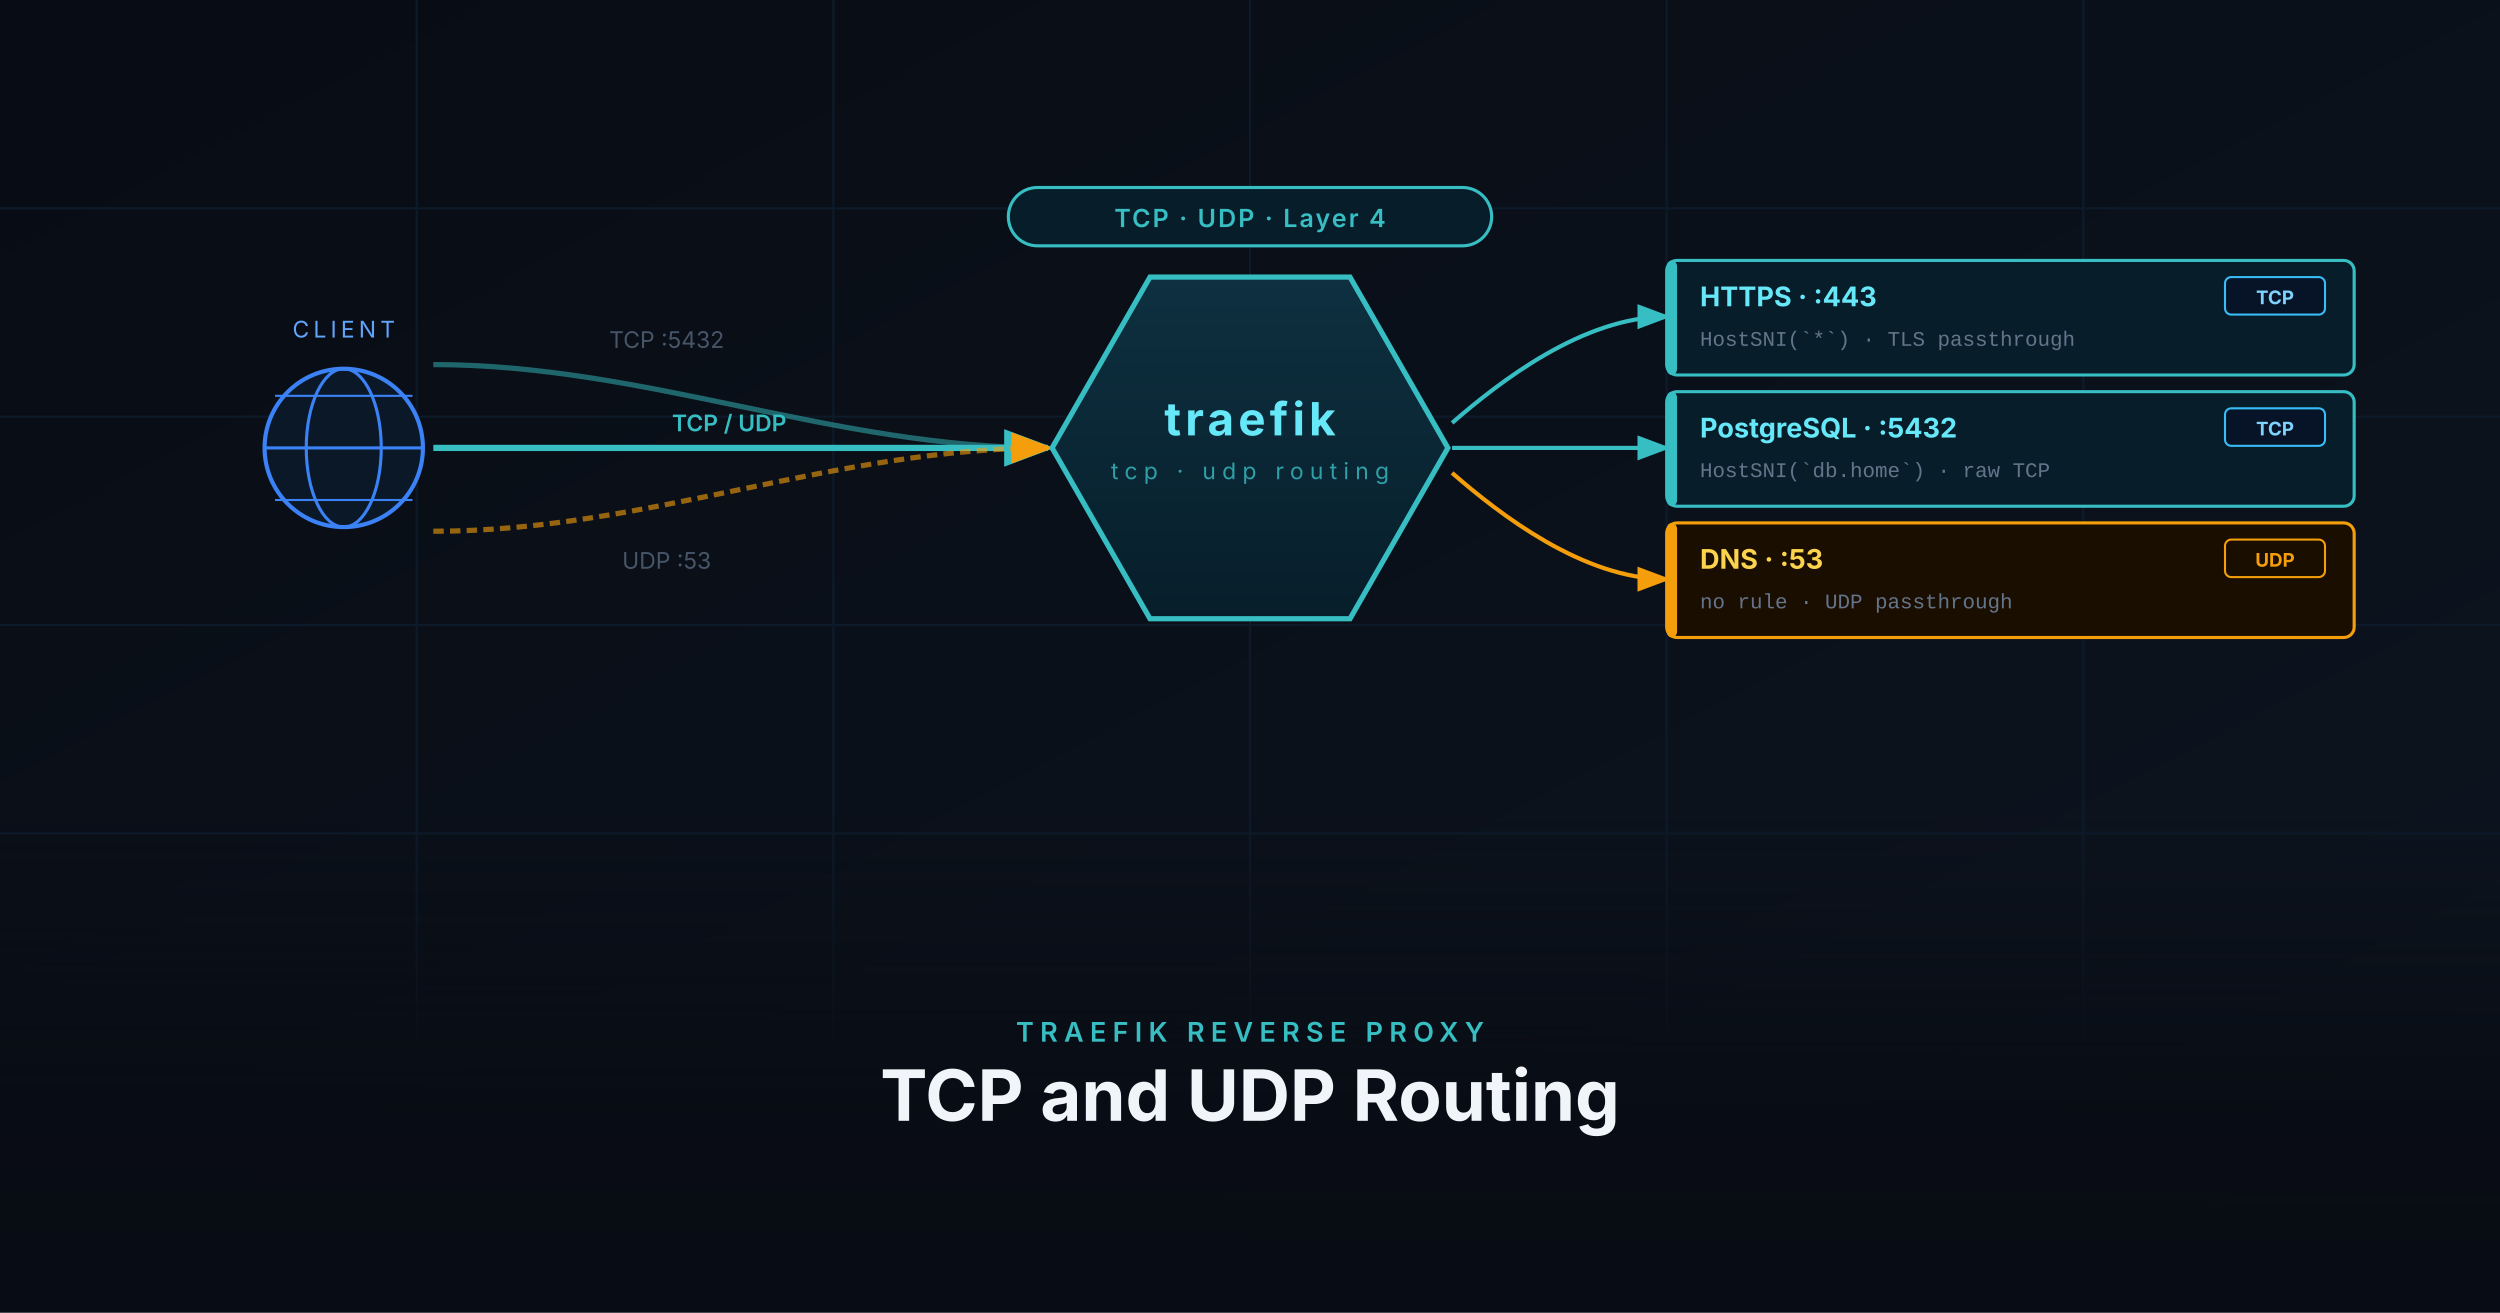
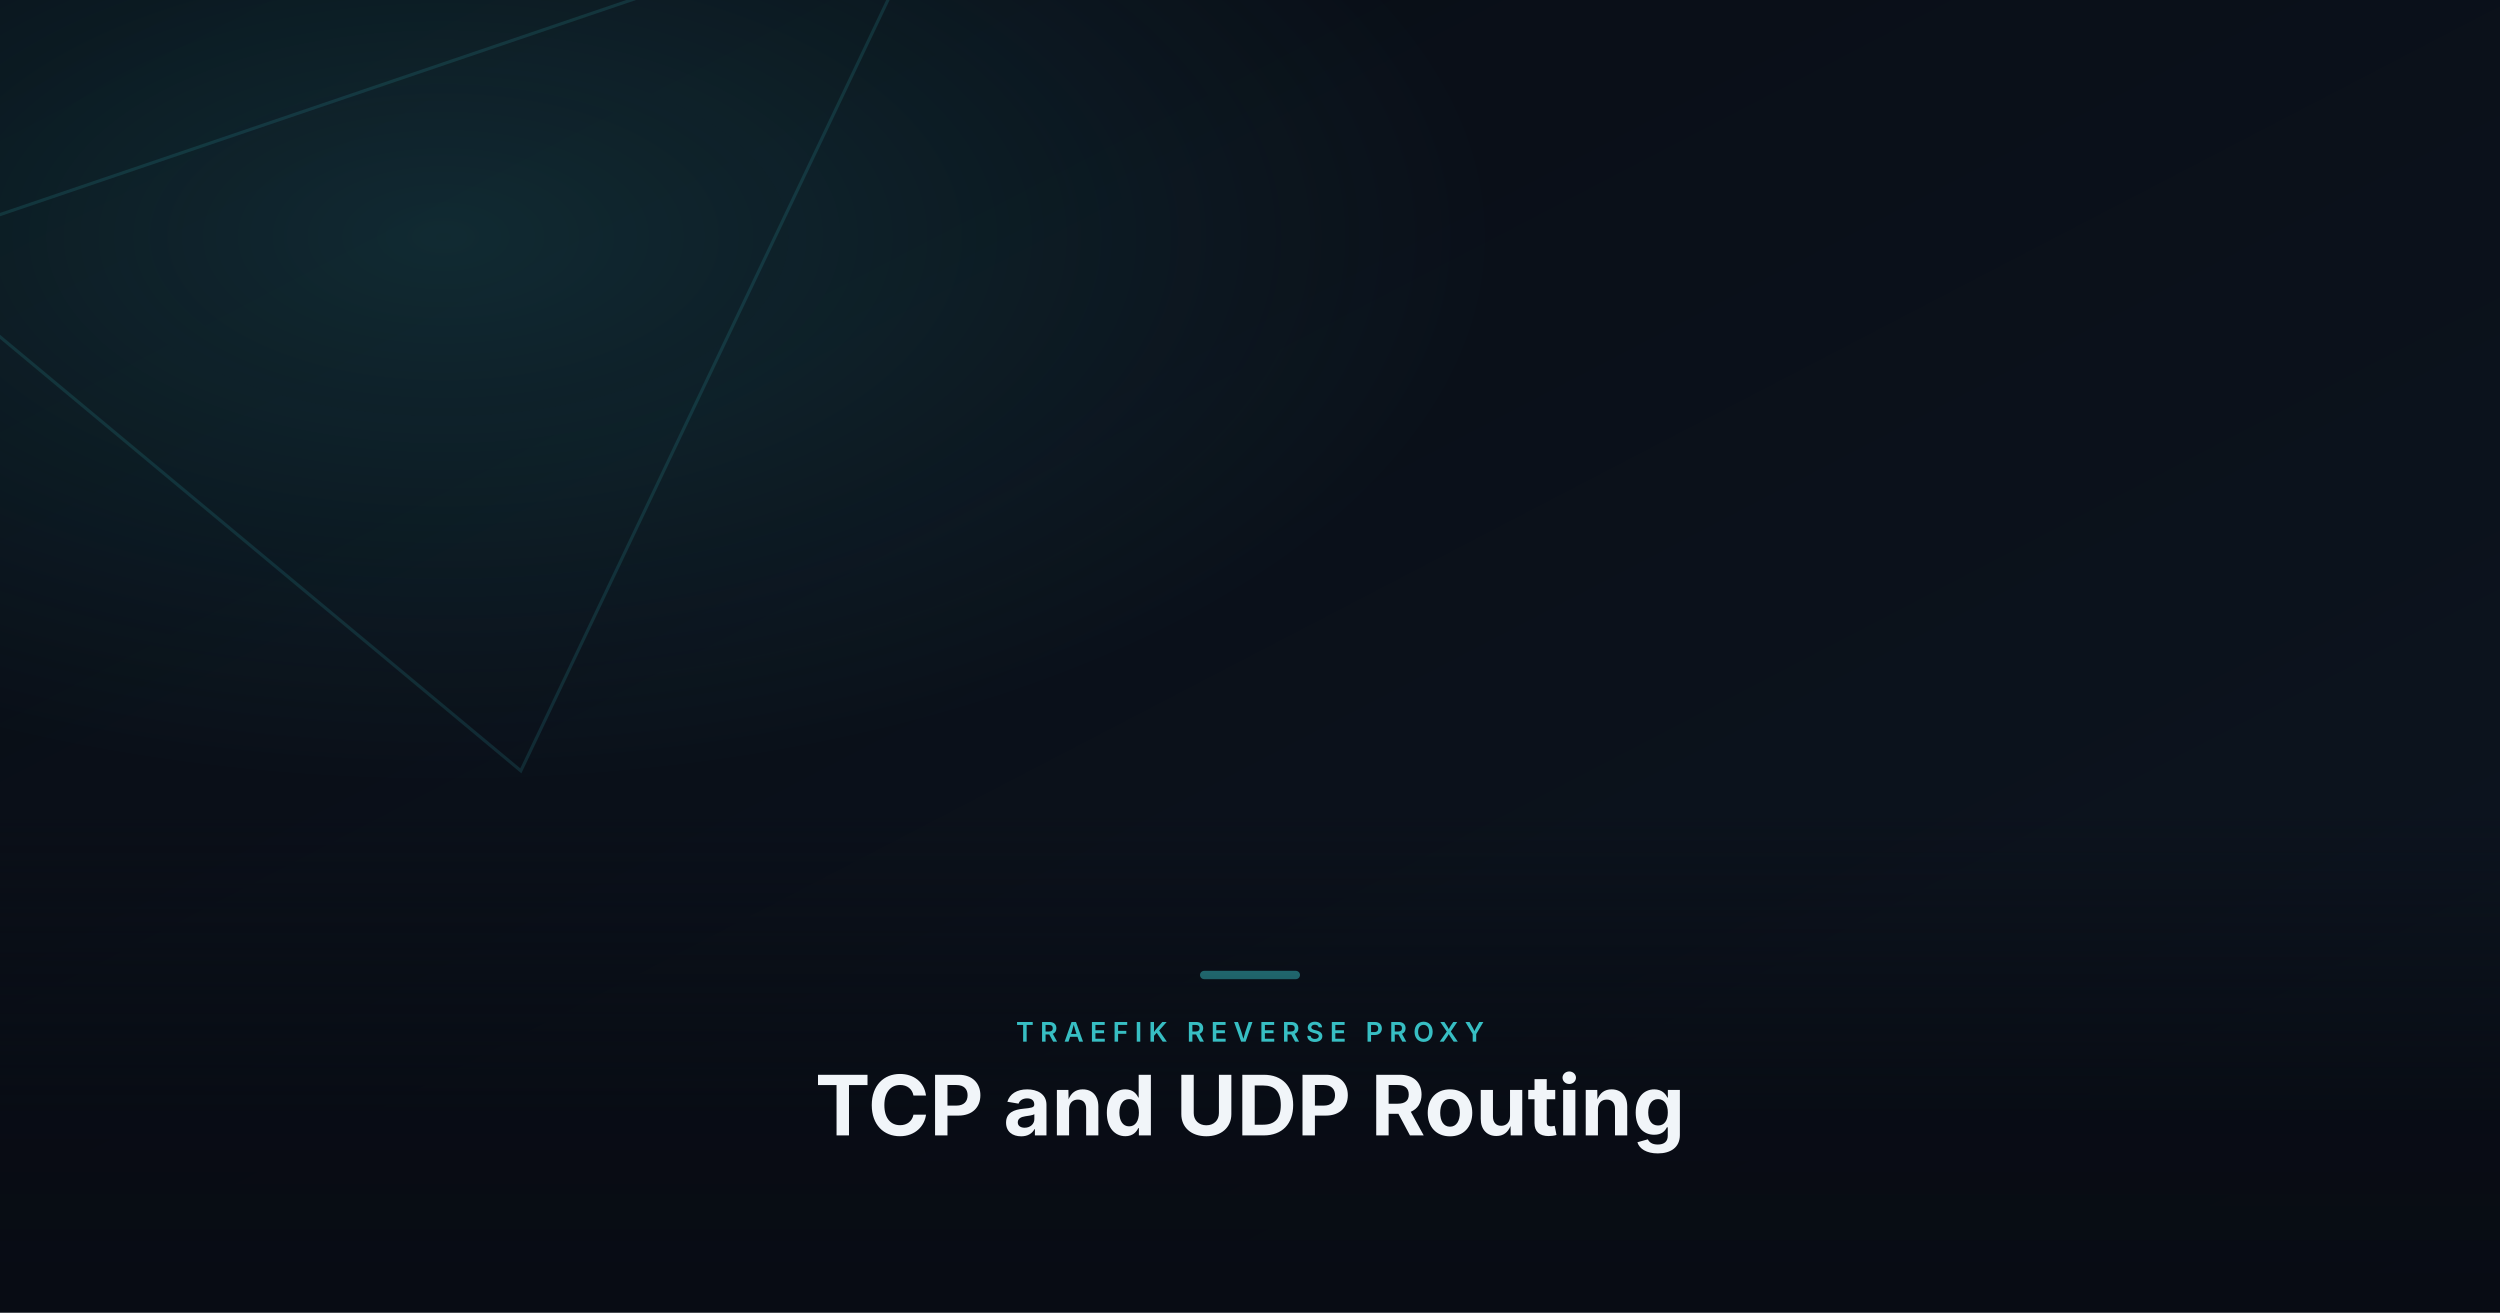
<svg xmlns="http://www.w3.org/2000/svg" viewBox="0 0 1200 630" width="1200" height="630" font-family="system-ui,-apple-system,BlinkMacSystemFont,'Segoe UI',sans-serif">
  <defs>
    <linearGradient id="bg" x1="0" y1="0" x2="1" y2="1">
      <stop offset="0%" stop-color="#080c14" />
      <stop offset="100%" stop-color="#0d1520" />
    </linearGradient>
-     <linearGradient id="hex-fill" x1="0" y1="0" x2="0" y2="1">
-       <stop offset="0%" stop-color="#0e3040" />
-       <stop offset="100%" stop-color="#071e2a" />
-     </linearGradient>
+     <radialGradient id="glow" cx="18%" cy="18%" r="42%">
+       <stop offset="0%" stop-color="#37BEC3" stop-opacity="0.16" />
+       <stop offset="100%" stop-color="#37BEC3" stop-opacity="0" />
+     </radialGradient>
    <linearGradient id="textbg" x1="0" y1="0" x2="0" y2="1">
      <stop offset="0%" stop-color="#080c14" stop-opacity="0" />
      <stop offset="60%" stop-color="#080c14" stop-opacity="0.93" />
      <stop offset="100%" stop-color="#080c14" stop-opacity="1" />
    </linearGradient>
-     <marker id="arr" markerWidth="8" markerHeight="6" refX="7" refY="3" orient="auto">
-       <polygon points="0,0 8,3 0,6" fill="#37BEC3" />
-     </marker>
-     <marker id="arr-dim" markerWidth="8" markerHeight="6" refX="7" refY="3" orient="auto">
-       <polygon points="0,0 8,3 0,6" fill="#37BEC3" fill-opacity="0.4" />
-     </marker>
-     <marker id="arr-amber" markerWidth="8" markerHeight="6" refX="7" refY="3" orient="auto">
-       <polygon points="0,0 8,3 0,6" fill="#f59e0b" />
-     </marker>
  </defs>
  <rect width="1200" height="630" fill="url(#bg)" />
-   <g stroke="#0d1a2a" stroke-width="1">
-     <line x1="0" y1="100" x2="1200" y2="100" />
-     <line x1="0" y1="200" x2="1200" y2="200" />
-     <line x1="0" y1="300" x2="1200" y2="300" />
-     <line x1="0" y1="400" x2="1200" y2="400" />
-     <line x1="200" y1="0" x2="200" y2="500" />
-     <line x1="400" y1="0" x2="400" y2="500" />
-     <line x1="600" y1="0" x2="600" y2="500" />
-     <line x1="800" y1="0" x2="800" y2="500" />
-     <line x1="1000" y1="0" x2="1000" y2="500" />
-   </g>
-   <text x="165" y="162" text-anchor="middle" font-size="11" fill="#60a5fa" letter-spacing="2">CLIENT</text>
-   <circle cx="165" cy="215" r="38" fill="#0a1828" stroke="#3b82f6" stroke-width="2" />
-   <ellipse cx="165" cy="215" rx="18" ry="38" fill="none" stroke="#3b82f6" stroke-width="1.5" />
-   <line x1="127" y1="215" x2="203" y2="215" stroke="#3b82f6" stroke-width="1.5" />
-   <line x1="132" y1="190" x2="198" y2="190" stroke="#3b82f6" stroke-width="1" />
-   <line x1="132" y1="240" x2="198" y2="240" stroke="#3b82f6" stroke-width="1" />
-   <path d="M 208,175 C 310,175 400,215 503,215" fill="none" stroke="#37BEC3" stroke-width="2.5" stroke-opacity="0.5" marker-end="url(#arr-dim)" />
-   <text x="320" y="167" text-anchor="middle" font-size="11" fill="#475569">TCP :5432</text>
-   <path d="M 208,215 L 503,215" fill="none" stroke="#37BEC3" stroke-width="3" marker-end="url(#arr)" />
-   <text x="350" y="207" text-anchor="middle" font-size="11" fill="#37BEC3" font-weight="600">TCP / UDP</text>
-   <path d="M 208,255 C 310,255 400,215 503,215" fill="none" stroke="#f59e0b" stroke-width="2.5" stroke-opacity="0.6" stroke-dasharray="5,3" marker-end="url(#arr-amber)" />
-   <text x="320" y="273" text-anchor="middle" font-size="11" fill="#475569">UDP :53</text>
-   <rect x="484" y="90" width="232" height="28" fill="#071e2a" stroke="#37BEC3" stroke-width="1.5" rx="14" />
-   <text x="600" y="109" text-anchor="middle" font-size="12" fill="#37BEC3" font-weight="600" letter-spacing="1">TCP · UDP · Layer 4</text>
-   <polygon points="695,215 648,133 552,133 505,215 552,297 648,297" fill="url(#hex-fill)" stroke="#37BEC3" stroke-width="2.5" />
-   <text x="600" y="209" text-anchor="middle" font-size="22" font-weight="700" fill="#67e8f9" letter-spacing="2">traefik</text>
-   <text x="600" y="230" text-anchor="middle" font-size="11" fill="#37BEC3" letter-spacing="3" opacity="0.8">tcp · udp routing</text>
-   <path d="M 697,203 C 720,183 760,152 800,152" fill="none" stroke="#37BEC3" stroke-width="2" marker-end="url(#arr)" />
-   <path d="M 697,215 L 800,215" fill="none" stroke="#37BEC3" stroke-width="2" marker-end="url(#arr)" />
-   <path d="M 697,227 C 720,247 760,278 800,278" fill="none" stroke="#f59e0b" stroke-width="2" marker-end="url(#arr-amber)" />
-   <rect x="800" y="125" width="330" height="55" fill="#071e2a" stroke="#37BEC3" stroke-width="1.5" rx="5" />
-   <rect x="800" y="125" width="5" height="55" fill="#37BEC3" rx="3" />
-   <text x="816" y="147" font-size="13" font-weight="700" fill="#67e8f9">HTTPS · :443</text>
-   <text x="816" y="166" font-size="10" fill="#64748b" font-family="'Courier New',monospace">HostSNI(`*`) · TLS passthrough</text>
-   <rect x="1068" y="133" width="48" height="18" fill="#071428" stroke="#38bdf8" stroke-width="1" rx="3" />
-   <text x="1092" y="146" text-anchor="middle" font-size="9" fill="#7dd3fc" font-weight="700">TCP</text>
-   <rect x="800" y="188" width="330" height="55" fill="#071e2a" stroke="#37BEC3" stroke-width="1.5" rx="5" />
-   <rect x="800" y="188" width="5" height="55" fill="#37BEC3" rx="3" />
-   <text x="816" y="210" font-size="13" font-weight="700" fill="#67e8f9">PostgreSQL · :5432</text>
-   <text x="816" y="229" font-size="10" fill="#64748b" font-family="'Courier New',monospace">HostSNI(`db.home`) · raw TCP</text>
-   <rect x="1068" y="196" width="48" height="18" fill="#071428" stroke="#38bdf8" stroke-width="1" rx="3" />
-   <text x="1092" y="209" text-anchor="middle" font-size="9" fill="#7dd3fc" font-weight="700">TCP</text>
-   <rect x="800" y="251" width="330" height="55" fill="#1a0e00" stroke="#f59e0b" stroke-width="1.5" rx="5" />
-   <rect x="800" y="251" width="5" height="55" fill="#f59e0b" rx="3" />
-   <text x="816" y="273" font-size="13" font-weight="700" fill="#fcd34d">DNS · :53</text>
-   <text x="816" y="292" font-size="10" fill="#64748b" font-family="'Courier New',monospace">no rule · UDP passthrough</text>
-   <rect x="1068" y="259" width="48" height="18" fill="#1a0e00" stroke="#f59e0b" stroke-width="1" rx="3" />
-   <text x="1092" y="272" text-anchor="middle" font-size="9" fill="#f59e0b" font-weight="700">UDP</text>
+   <rect width="1200" height="630" fill="url(#glow)" />
+   <polygon points="450,-50 -50,120 250,370" fill="none" stroke="#37BEC3" stroke-width="1.5" stroke-opacity="0.15" />
+   <rect x="576" y="466" width="48" height="4" rx="2" fill="#37BEC3" />
  <rect x="0" y="390" width="1200" height="240" fill="url(#textbg)" />
  <text x="600" y="500" text-anchor="middle" font-size="13" fill="#37BEC3" letter-spacing="3" font-weight="600">TRAEFIK REVERSE PROXY</text>
-   <text x="600" y="538" text-anchor="middle" font-size="34" font-weight="700" fill="#f1f5f9">TCP and UDP Routing</text>
+   <text x="600" y="545" text-anchor="middle" font-size="40" font-weight="700" fill="#f1f5f9">TCP and UDP Routing</text>
</svg>
